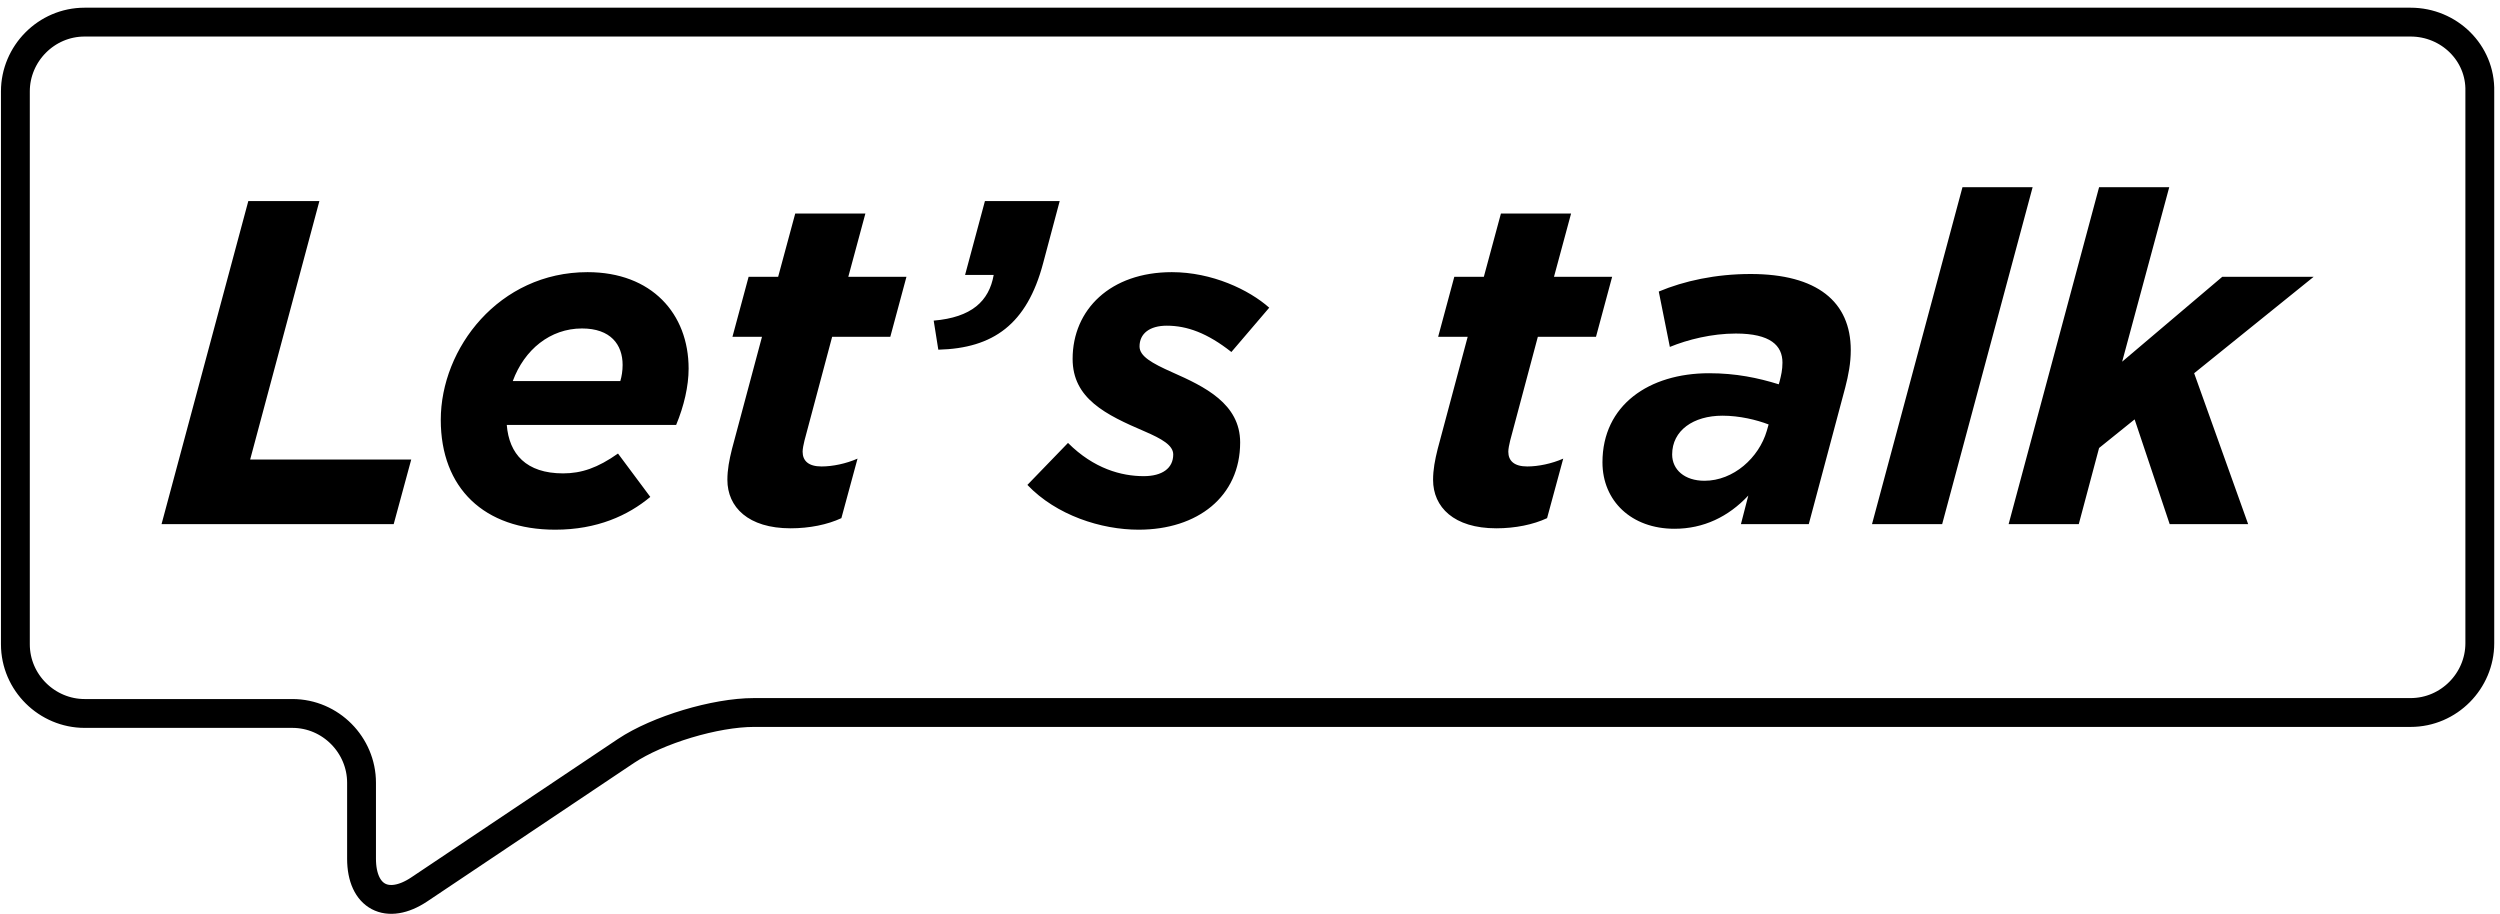
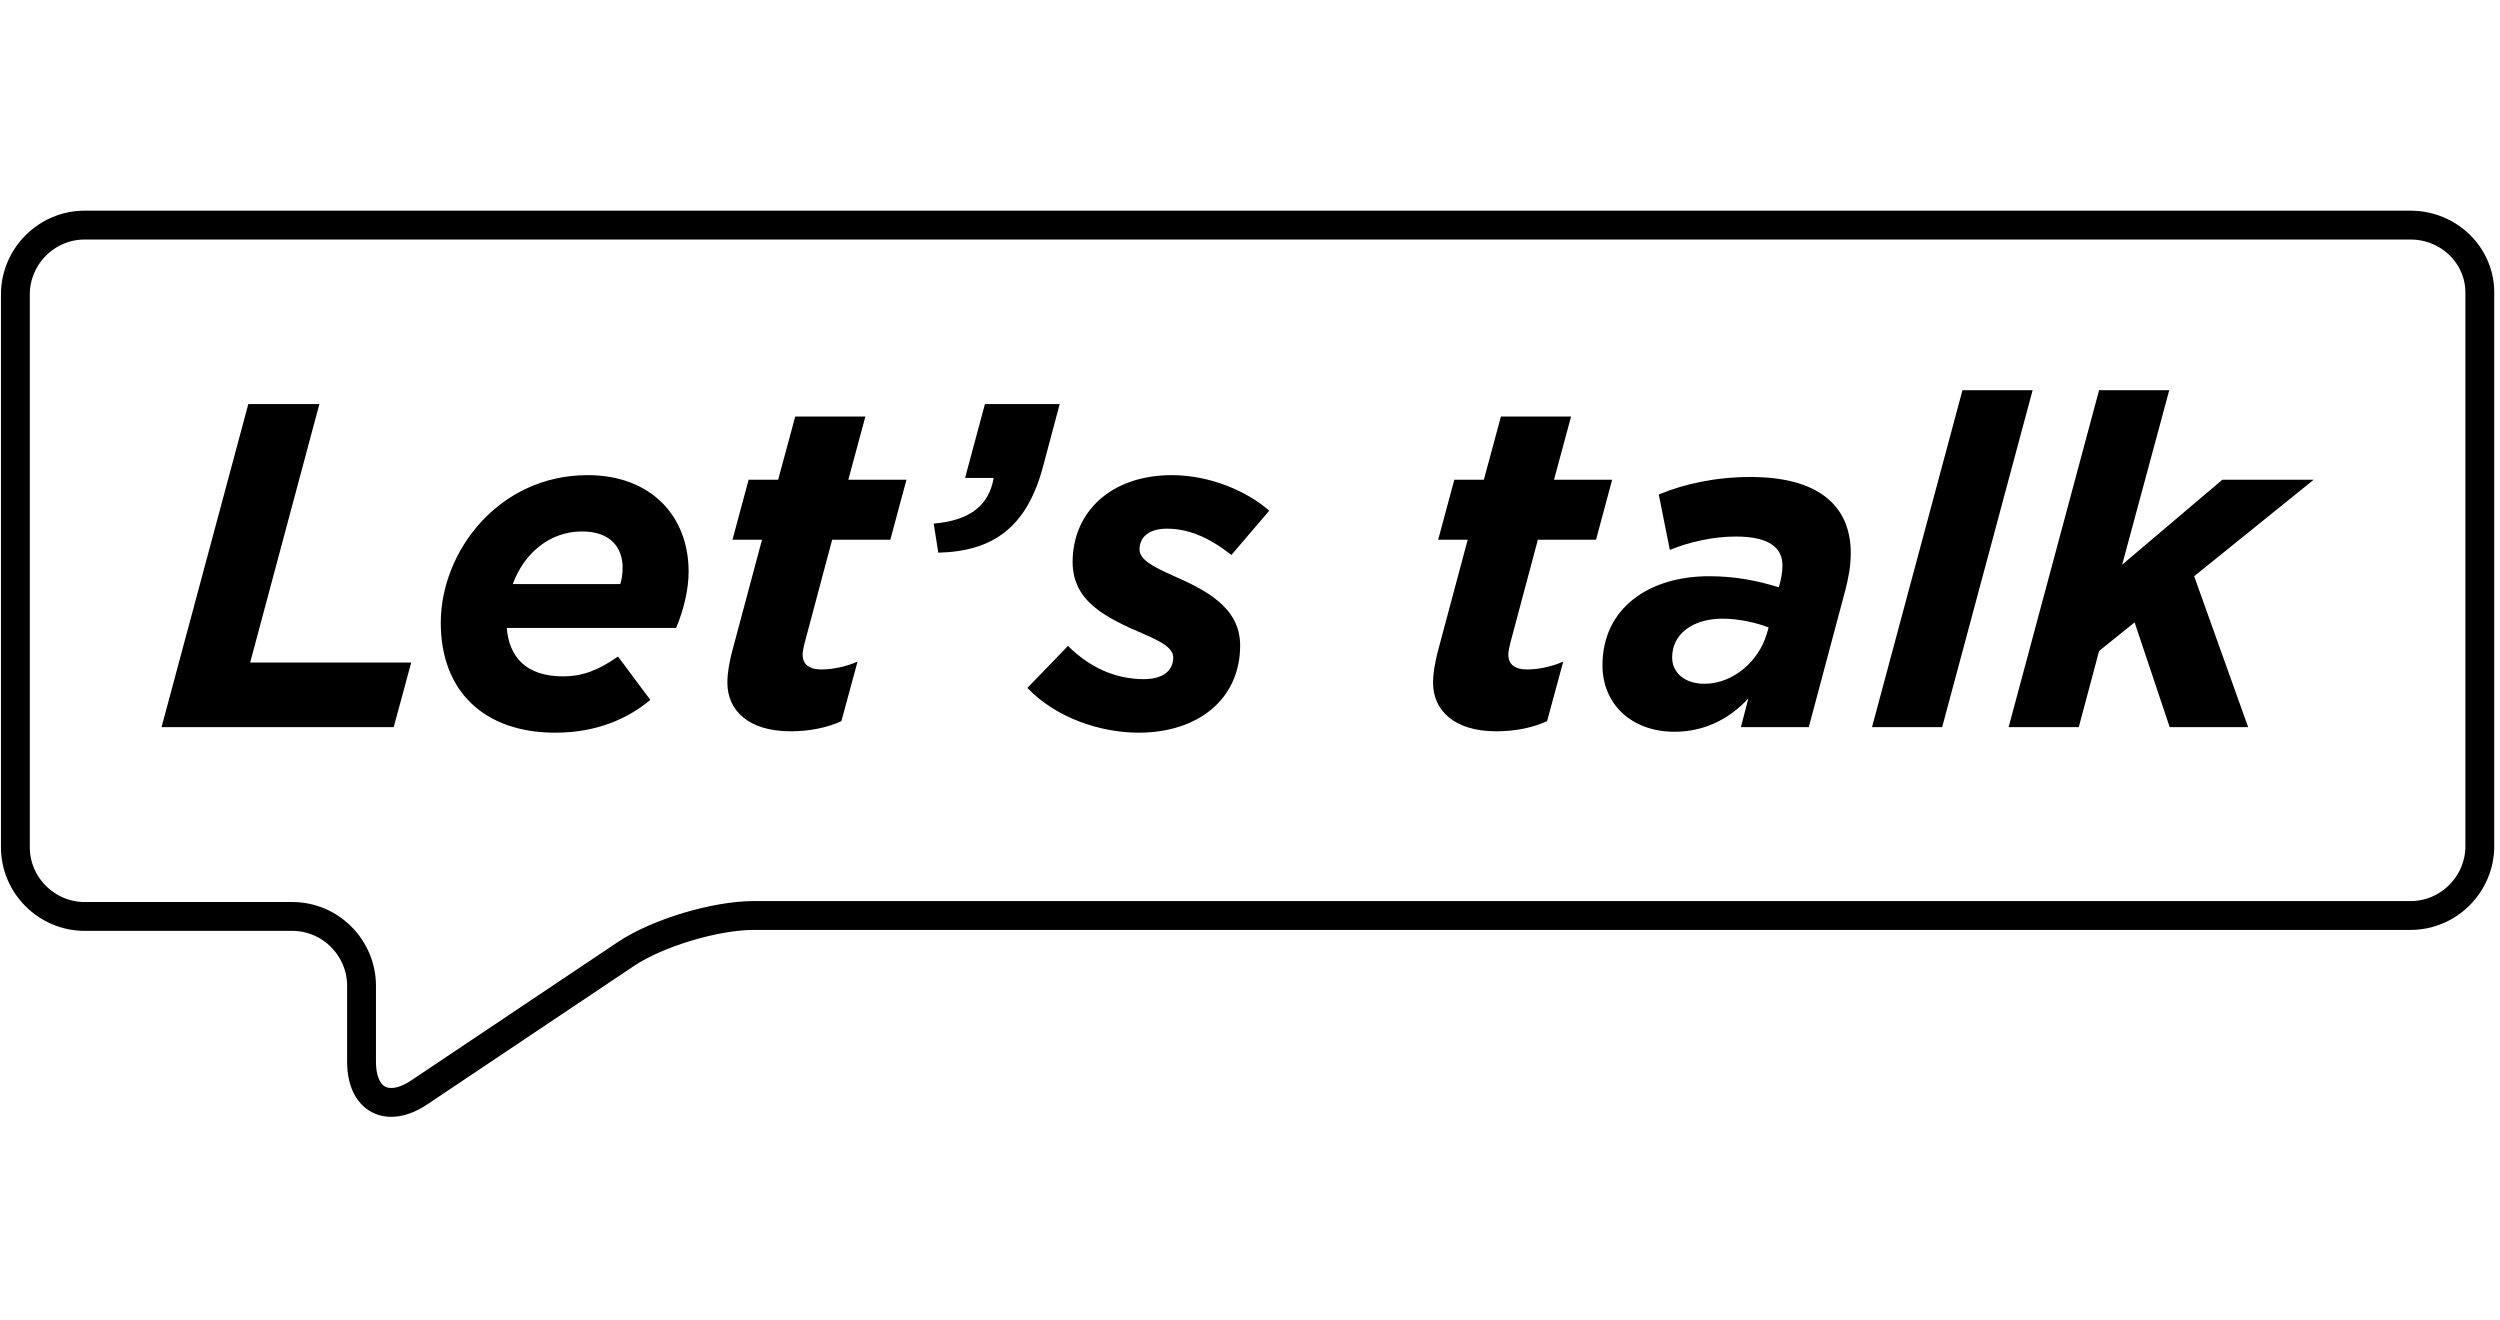
- <svg xmlns="http://www.w3.org/2000/svg" width="260px" height="95px" viewBox="0 0 260 95" version="1.1">
+ <svg xmlns="http://www.w3.org/2000/svg" width="180px" height="95px" viewBox="0 0 260 95" version="1.1">
  <defs />
  <g id="Page-1" stroke="none" stroke-width="1" fill="none" fill-rule="evenodd">
    <g id="Icons-web-11-copy" transform="translate(1, 2)">
      <path d="M249.7,0.3 L7.8,0.3 C3.8,0.3 0.6,3.6 0.6,7.5 L0.6,65 C0.6,69 3.9,72.2 7.8,72.2 L29.4,72.2 C33.4,72.2 36.6,75.5 36.6,79.4 L36.6,87.3 C36.6,91.3 39.3,92.7 42.6,90.5 L64.1,76.1 C67.4,73.9 73.4,72.1 77.4,72.1 L249.7,72.1 C253.7,72.1 256.9,68.8 256.9,64.9 L256.9,7.5 C257,3.5 253.7,0.3 249.7,0.3" id="Shape" stroke="#000000" stroke-width="3" />
      <path d="M15.8,52.512 L39.944,52.512 L41.768,45.792 L25.016,45.792 L32.216,18.912 L24.824,18.912 L15.8,52.512 Z M51.704,42.192 C51.944,45.216 53.72,47.232 57.56,47.232 C59.48,47.232 61.16,46.656 63.272,45.168 L66.632,49.68 C64.328,51.6 61.112,53.088 56.744,53.088 C49.352,53.088 44.84,48.768 44.84,41.664 C44.84,34.224 50.888,26.304 60.104,26.304 C66.776,26.304 70.616,30.624 70.616,36.336 C70.616,38.16 70.136,40.224 69.32,42.192 L51.704,42.192 Z M52.328,37.632 L63.512,37.632 C63.656,37.152 63.752,36.576 63.752,35.952 C63.752,33.84 62.504,32.16 59.528,32.16 C56.216,32.16 53.528,34.368 52.328,37.632 Z M81.224,52.944 C83.192,52.944 85.064,52.56 86.504,51.888 L88.184,45.696 C86.984,46.224 85.592,46.512 84.44,46.512 C83.096,46.512 82.472,45.936 82.472,44.976 C82.472,44.688 82.568,44.208 82.664,43.824 L85.544,33.024 L91.592,33.024 L93.272,26.784 L87.224,26.784 L89,20.208 L81.704,20.208 L79.928,26.784 L76.856,26.784 L75.176,33.024 L78.248,33.024 L75.128,44.688 C74.84,45.84 74.648,46.848 74.648,47.904 C74.648,50.736 76.808,52.944 81.224,52.944 Z M96.584,34.368 L96.104,31.344 C100.04,31.008 101.864,29.328 102.344,26.592 L99.368,26.592 L101.432,18.912 L109.208,18.912 L107.48,25.392 C105.8,31.728 102.296,34.224 96.584,34.368 Z M117.416,53.088 C113.528,53.088 108.872,51.6 105.848,48.432 L110.072,44.064 C112.76,46.752 115.64,47.52 117.944,47.52 C119.864,47.52 121.016,46.704 121.016,45.264 C121.016,44.304 119.816,43.632 118.04,42.864 C114.008,41.136 110.552,39.456 110.552,35.328 C110.552,30.192 114.488,26.304 120.872,26.304 C125.048,26.304 128.888,28.128 131,30 L127.064,34.608 C124.568,32.64 122.456,31.872 120.344,31.872 C118.568,31.872 117.512,32.688 117.512,34.032 C117.512,35.04 118.76,35.76 120.92,36.72 C124.28,38.208 127.976,39.984 127.976,44.016 C127.976,49.632 123.56,53.088 117.416,53.088 Z M154.616,52.944 C150.2,52.944 148.04,50.736 148.04,47.904 C148.04,46.848 148.232,45.84 148.52,44.688 L151.64,33.024 L148.568,33.024 L150.248,26.784 L153.32,26.784 L155.096,20.208 L162.392,20.208 L160.616,26.784 L166.664,26.784 L164.984,33.024 L158.936,33.024 L156.056,43.824 C155.96,44.208 155.864,44.688 155.864,44.976 C155.864,45.936 156.488,46.512 157.832,46.512 C158.984,46.512 160.376,46.224 161.576,45.696 L159.896,51.888 C158.456,52.56 156.584,52.944 154.616,52.944 Z M173.144,52.992 C168.68,52.992 165.656,50.112 165.656,46.08 C165.656,40.128 170.504,36.816 176.744,36.816 C179.528,36.816 181.832,37.296 183.992,37.968 L184.088,37.632 C184.232,37.056 184.376,36.48 184.376,35.712 C184.376,33.936 183.128,32.688 179.528,32.688 C177.032,32.688 174.536,33.312 172.664,34.08 L171.512,28.32 C174.152,27.216 177.416,26.496 181.064,26.496 C187.976,26.496 191.48,29.376 191.48,34.416 C191.48,35.76 191.24,37.008 190.904,38.304 L187.112,52.512 L180.056,52.512 L180.824,49.536 C178.76,51.744 176.168,52.992 173.144,52.992 Z M176.264,48 C179.288,48 181.928,45.6 182.744,42.816 L182.936,42.144 C181.688,41.664 179.912,41.232 178.136,41.232 C175.112,41.232 172.904,42.768 172.904,45.264 C172.904,46.848 174.2,48 176.264,48 Z M193.688,52.512 L203.096,17.472 L210.392,17.472 L200.984,52.512 L193.688,52.512 Z M207.896,52.512 L217.304,17.472 L224.6,17.472 L219.704,35.616 L230.12,26.784 L239.624,26.784 L227.192,36.816 L232.808,52.512 L224.648,52.512 L221,41.616 L217.304,44.592 L215.192,52.512 L207.896,52.512 Z" id="Let’s-talk" fill="#000000" />
    </g>
  </g>
</svg>
